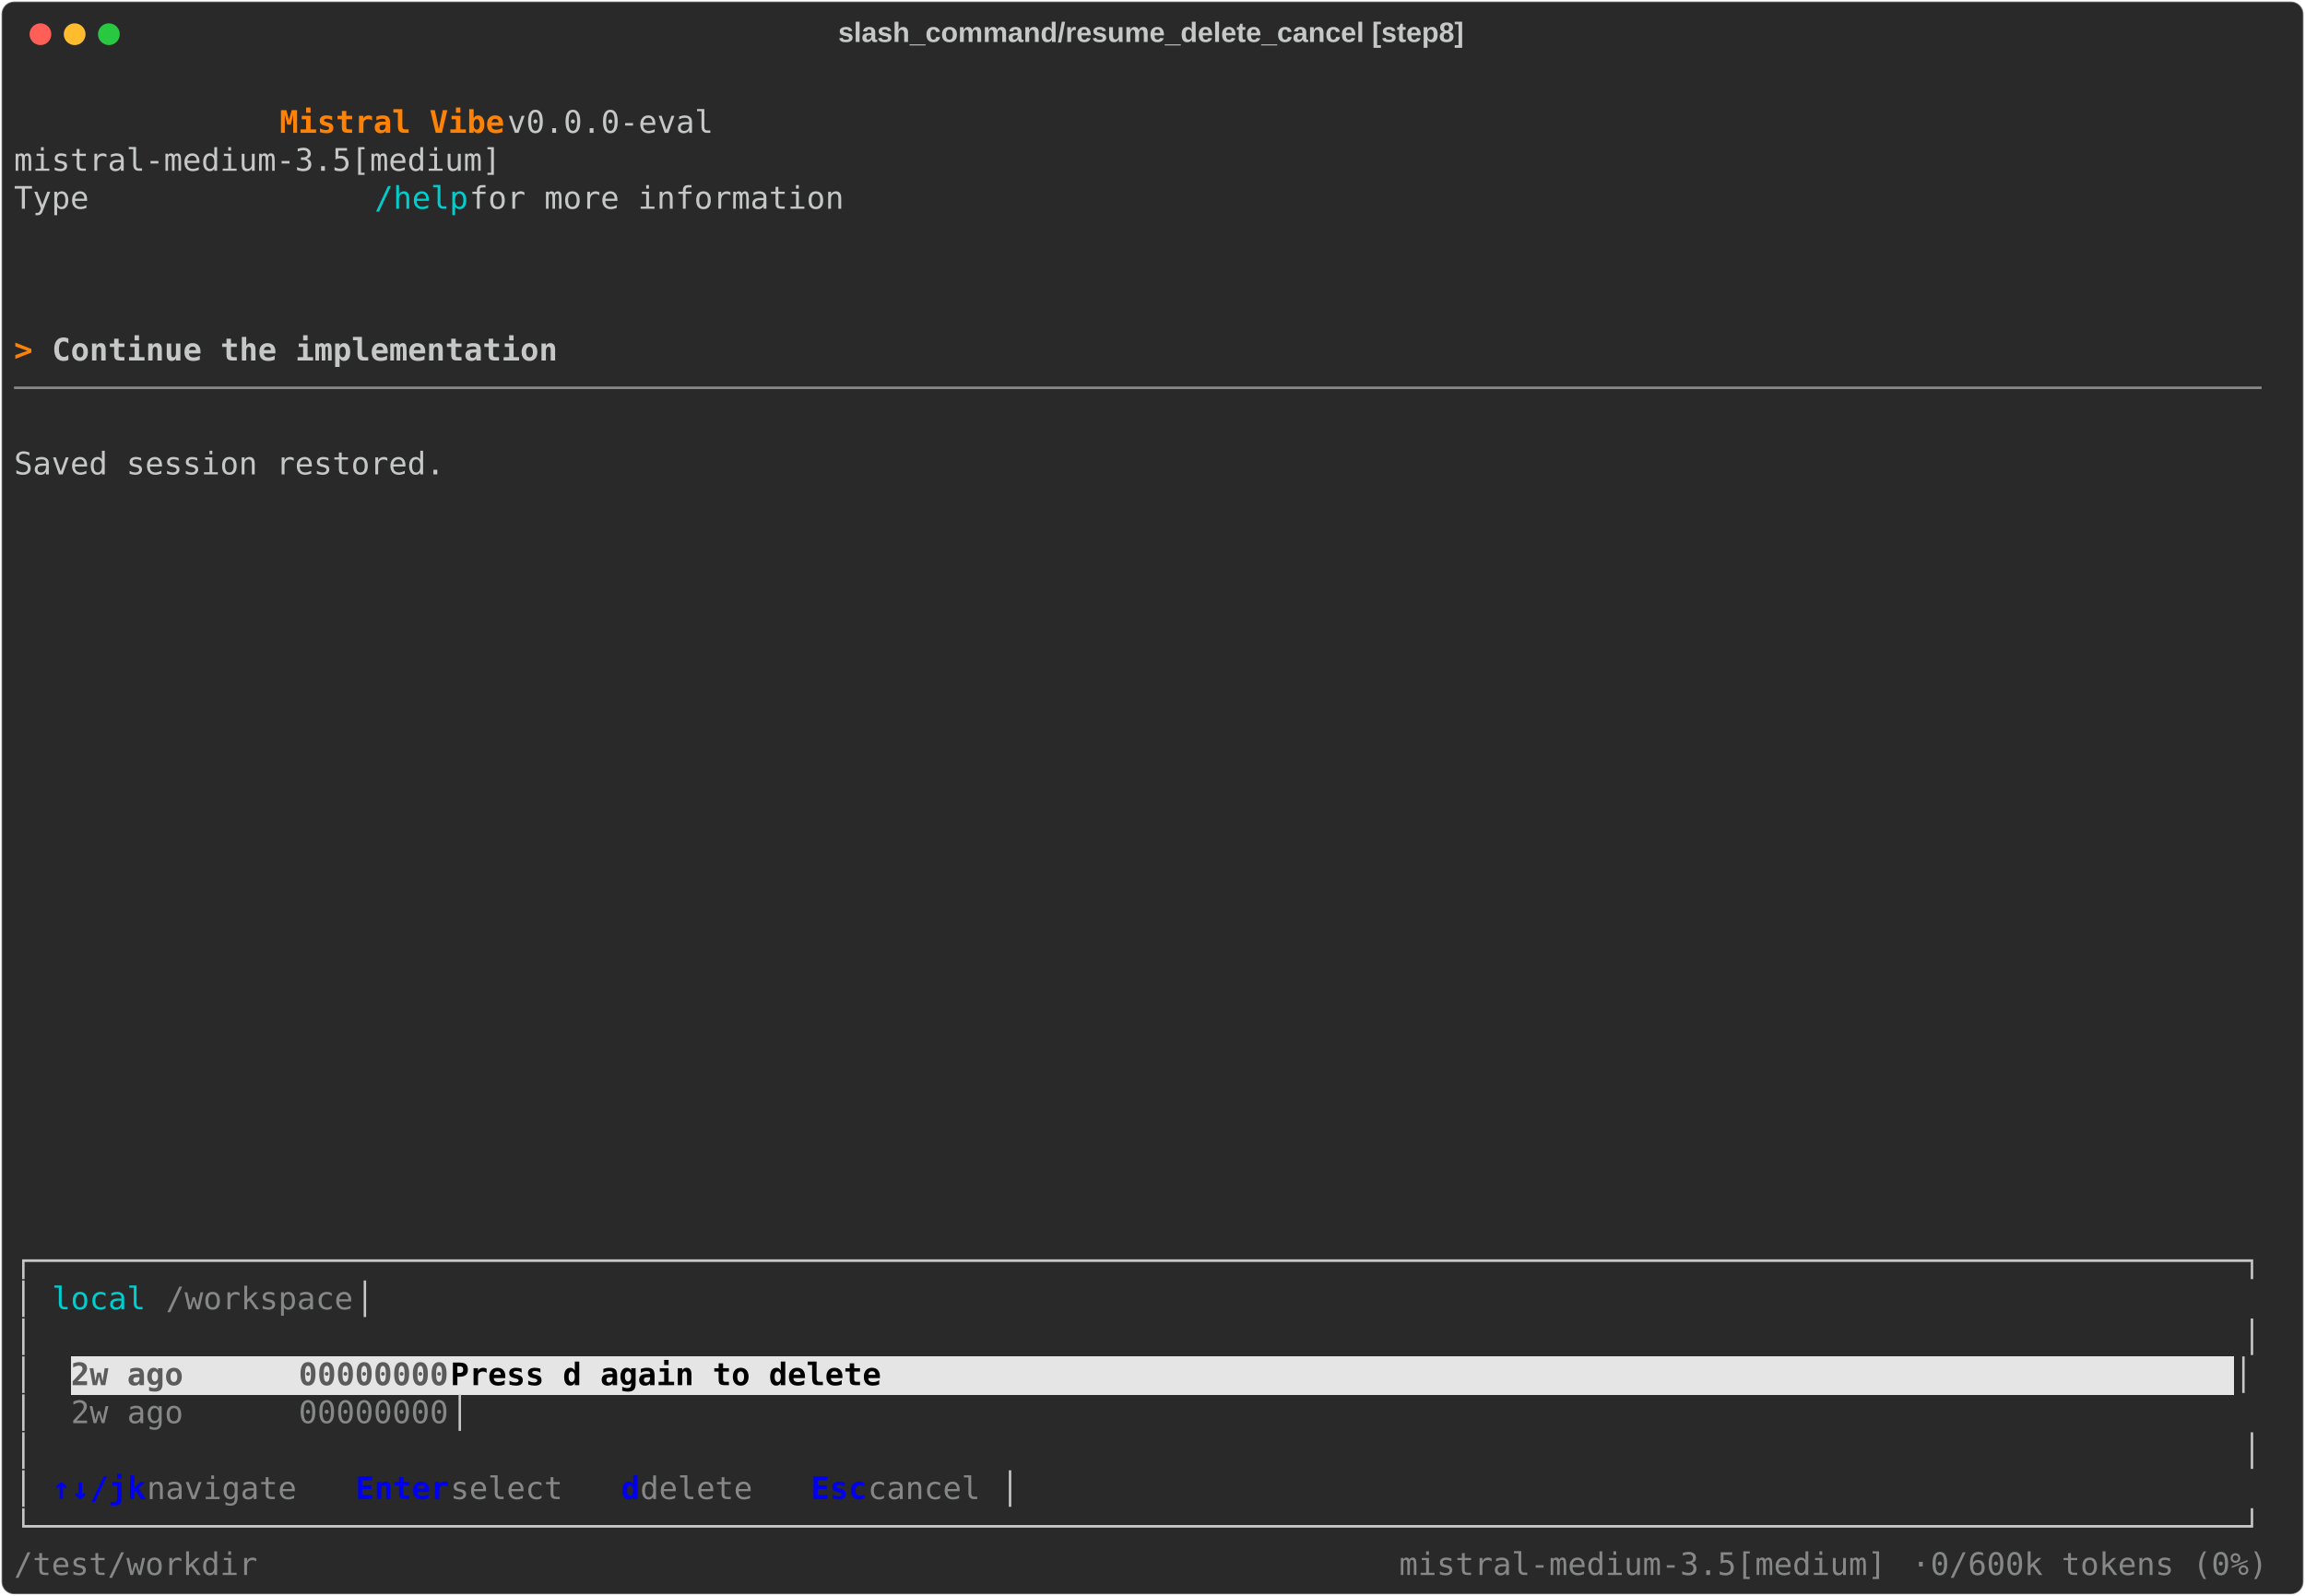
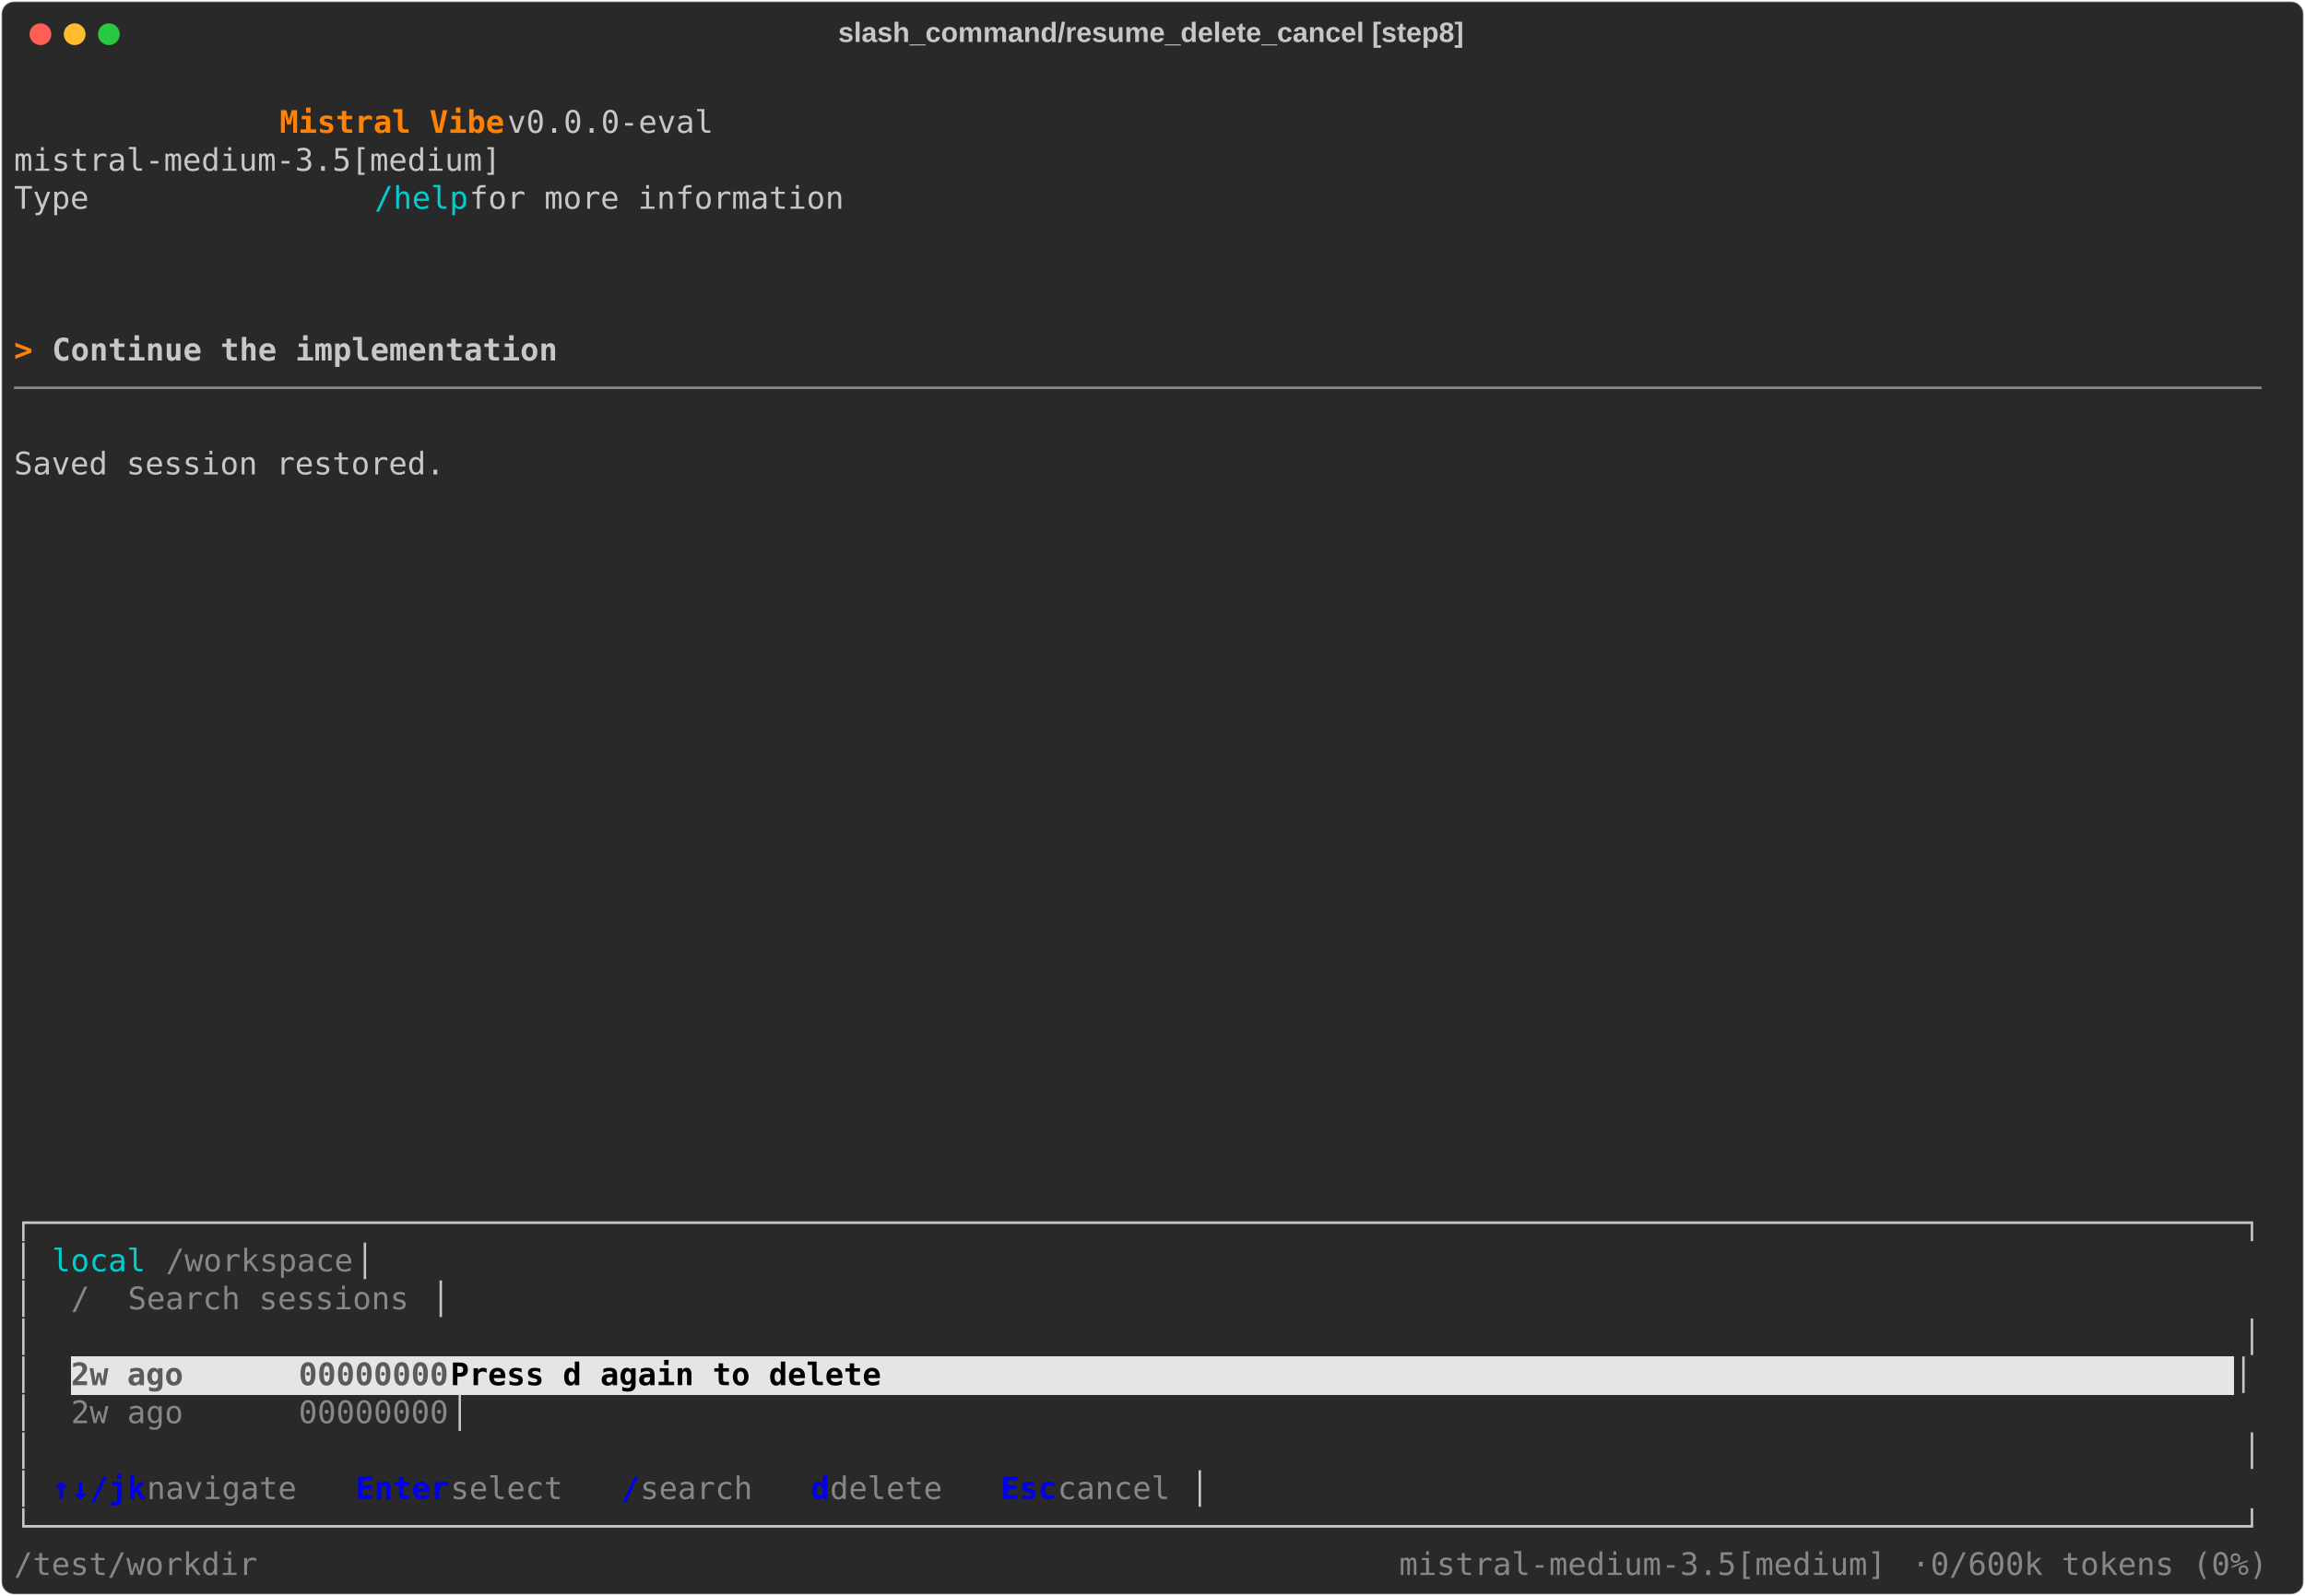
<svg xmlns="http://www.w3.org/2000/svg" class="rich-terminal" viewBox="0 0 1482 1026.0">
  <style>

    @font-face {
        font-family: "Fira Code";
        src: local("FiraCode-Regular"),
                url("https://cdnjs.cloudflare.com/ajax/libs/firacode/6.2.0/woff2/FiraCode-Regular.woff2") format("woff2"),
                url("https://cdnjs.cloudflare.com/ajax/libs/firacode/6.2.0/woff/FiraCode-Regular.woff") format("woff");
        font-style: normal;
        font-weight: 400;
    }
    @font-face {
        font-family: "Fira Code";
        src: local("FiraCode-Bold"),
                url("https://cdnjs.cloudflare.com/ajax/libs/firacode/6.2.0/woff2/FiraCode-Bold.woff2") format("woff2"),
                url("https://cdnjs.cloudflare.com/ajax/libs/firacode/6.2.0/woff/FiraCode-Bold.woff") format("woff");
        font-style: bold;
        font-weight: 700;
    }

    .vibe-matrix {
        font-family: Fira Code, monospace;
        font-size: 20px;
        line-height: 24.4px;
        font-variant-east-asian: full-width;
    }

    .vibe-title {
        font-size: 18px;
        font-weight: bold;
        font-family: arial;
    }

    .vibe-r1 { fill: #c5c8c6 }
.vibe-r2 { fill: #ff8205;font-weight: bold }
.vibe-r3 { fill: #00cdcd }
.vibe-r4 { fill: #c5c8c6;font-weight: bold }
.vibe-r5 { fill: #868887 }
.vibe-r6 { fill: #5b5b5b;font-weight: bold }
.vibe-r7 { fill: #000000;font-weight: bold }
.vibe-r8 { fill: #0000ee;font-weight: bold }
    </style>
  <defs>
    <clipPath id="vibe-clip-terminal">
      <rect x="0" y="0" width="1463.0" height="975.0" />
    </clipPath>
    <clipPath id="vibe-line-0">
      <rect x="0" y="1.5" width="1464" height="24.65" />
    </clipPath>
    <clipPath id="vibe-line-1">
      <rect x="0" y="25.9" width="1464" height="24.65" />
    </clipPath>
    <clipPath id="vibe-line-2">
      <rect x="0" y="50.3" width="1464" height="24.65" />
    </clipPath>
    <clipPath id="vibe-line-3">
      <rect x="0" y="74.7" width="1464" height="24.65" />
    </clipPath>
    <clipPath id="vibe-line-4">
      <rect x="0" y="99.1" width="1464" height="24.65" />
    </clipPath>
    <clipPath id="vibe-line-5">
      <rect x="0" y="123.5" width="1464" height="24.65" />
    </clipPath>
    <clipPath id="vibe-line-6">
      <rect x="0" y="147.9" width="1464" height="24.65" />
    </clipPath>
    <clipPath id="vibe-line-7">
      <rect x="0" y="172.3" width="1464" height="24.65" />
    </clipPath>
    <clipPath id="vibe-line-8">
      <rect x="0" y="196.7" width="1464" height="24.65" />
    </clipPath>
    <clipPath id="vibe-line-9">
      <rect x="0" y="221.1" width="1464" height="24.65" />
    </clipPath>
    <clipPath id="vibe-line-10">
      <rect x="0" y="245.5" width="1464" height="24.65" />
    </clipPath>
    <clipPath id="vibe-line-11">
      <rect x="0" y="269.9" width="1464" height="24.65" />
    </clipPath>
    <clipPath id="vibe-line-12">
      <rect x="0" y="294.3" width="1464" height="24.65" />
    </clipPath>
    <clipPath id="vibe-line-13">
      <rect x="0" y="318.7" width="1464" height="24.65" />
    </clipPath>
    <clipPath id="vibe-line-14">
      <rect x="0" y="343.1" width="1464" height="24.65" />
    </clipPath>
    <clipPath id="vibe-line-15">
      <rect x="0" y="367.5" width="1464" height="24.65" />
    </clipPath>
    <clipPath id="vibe-line-16">
      <rect x="0" y="391.9" width="1464" height="24.65" />
    </clipPath>
    <clipPath id="vibe-line-17">
      <rect x="0" y="416.3" width="1464" height="24.65" />
    </clipPath>
    <clipPath id="vibe-line-18">
      <rect x="0" y="440.7" width="1464" height="24.65" />
    </clipPath>
    <clipPath id="vibe-line-19">
      <rect x="0" y="465.1" width="1464" height="24.65" />
    </clipPath>
    <clipPath id="vibe-line-20">
      <rect x="0" y="489.5" width="1464" height="24.65" />
    </clipPath>
    <clipPath id="vibe-line-21">
      <rect x="0" y="513.9" width="1464" height="24.65" />
    </clipPath>
    <clipPath id="vibe-line-22">
      <rect x="0" y="538.3" width="1464" height="24.65" />
    </clipPath>
    <clipPath id="vibe-line-23">
      <rect x="0" y="562.7" width="1464" height="24.65" />
    </clipPath>
    <clipPath id="vibe-line-24">
      <rect x="0" y="587.1" width="1464" height="24.65" />
    </clipPath>
    <clipPath id="vibe-line-25">
      <rect x="0" y="611.5" width="1464" height="24.65" />
    </clipPath>
    <clipPath id="vibe-line-26">
      <rect x="0" y="635.9" width="1464" height="24.65" />
    </clipPath>
    <clipPath id="vibe-line-27">
      <rect x="0" y="660.3" width="1464" height="24.65" />
    </clipPath>
    <clipPath id="vibe-line-28">
      <rect x="0" y="684.7" width="1464" height="24.65" />
    </clipPath>
    <clipPath id="vibe-line-29">
      <rect x="0" y="709.1" width="1464" height="24.65" />
    </clipPath>
    <clipPath id="vibe-line-30">
      <rect x="0" y="733.5" width="1464" height="24.65" />
    </clipPath>
    <clipPath id="vibe-line-31">
      <rect x="0" y="757.9" width="1464" height="24.65" />
    </clipPath>
    <clipPath id="vibe-line-32">
      <rect x="0" y="782.3" width="1464" height="24.65" />
    </clipPath>
    <clipPath id="vibe-line-33">
      <rect x="0" y="806.7" width="1464" height="24.65" />
    </clipPath>
    <clipPath id="vibe-line-34">
      <rect x="0" y="831.1" width="1464" height="24.65" />
    </clipPath>
    <clipPath id="vibe-line-35">
      <rect x="0" y="855.5" width="1464" height="24.65" />
    </clipPath>
    <clipPath id="vibe-line-36">
      <rect x="0" y="879.9" width="1464" height="24.65" />
    </clipPath>
    <clipPath id="vibe-line-37">
      <rect x="0" y="904.3" width="1464" height="24.65" />
    </clipPath>
    <clipPath id="vibe-line-38">
      <rect x="0" y="928.7" width="1464" height="24.65" />
    </clipPath>
  </defs>
  <rect fill="#292929" stroke="rgba(255,255,255,0.35)" stroke-width="1" x="1" y="1" width="1480" height="1024" rx="8" />
  <text class="vibe-title" fill="#c5c8c6" text-anchor="middle" x="740" y="27">slash_command/resume_delete_cancel [step8]</text>
  <g transform="translate(26,22)">
    <circle cx="0" cy="0" r="7" fill="#ff5f57" />
    <circle cx="22" cy="0" r="7" fill="#febc2e" />
    <circle cx="44" cy="0" r="7" fill="#28c840" />
  </g>
  <g transform="translate(9, 41)" clip-path="url(#vibe-clip-terminal)">
    <rect fill="#e5e5e5" x="36.6" y="831.1" width="122" height="24.65" shape-rendering="crispEdges" />
    <rect fill="#e5e5e5" x="158.6" y="831.1" width="24.4" height="24.65" shape-rendering="crispEdges" />
    <rect fill="#e5e5e5" x="183" y="831.1" width="97.6" height="24.65" shape-rendering="crispEdges" />
    <rect fill="#e5e5e5" x="280.6" y="831.1" width="1146.8" height="24.65" shape-rendering="crispEdges" />
    <g class="vibe-matrix">
      <text class="vibe-r1" x="1464" y="20" textLength="12.2" clip-path="url(#vibe-line-0)">
</text>
      <text class="vibe-r2" x="170.8 183 195.2 207.4 219.6 231.8 244 256.2 268.4 280.6 292.8 305" y="44.4" clip-path="url(#vibe-line-1)" style="font-variant-ligatures:none;font-kerning:none">Mistral Vibe</text>
      <text class="vibe-r1" x="317.2 329.4 341.6 353.8 366 378.2 390.4 402.6 414.8 427 439.2 451.4 463.6 475.8 488 500.2 512.4 524.6 536.8 549 561.2 573.4 585.6 597.8 610 622.2 634.4 646.6 658.8 671 683.2 695.4 707.6 719.8 732 744.2 756.4 768.6 780.8 793 805.2 817.4 829.6 841.8 854 866.2 878.4 890.6 902.8 915 927.2 939.4 951.6 963.8 976 988.2 1000.4 1012.6 1024.8 1037 1049.2 1061.4 1073.6 1085.8 1098 1110.2 1122.4 1134.6 1146.8 1159 1171.2 1183.4 1195.6 1207.8 1220 1232.2 1244.4 1256.6 1268.8 1281 1293.2 1305.4 1317.6 1329.8 1342 1354.2 1366.4 1378.6 1390.8 1403 1415.2 1427.4 1439.6 1451.8" y="44.4" clip-path="url(#vibe-line-1)" style="font-variant-ligatures:none;font-kerning:none"> v0.0.0-eval                                                                                  </text>
      <text class="vibe-r1" x="1464" y="44.4" textLength="12.2" clip-path="url(#vibe-line-1)">
</text>
      <text class="vibe-r1" x="0 12.2 24.4 36.6 48.8 61 73.2 85.4 97.6 109.8 122 134.2 146.4 158.6 170.8 183 195.2 207.4 219.6 231.8 244 256.2 268.4 280.6 292.8 305 317.2 329.4 341.6 353.8 366 378.2 390.4 402.6 414.8 427 439.2 451.4 463.6 475.8 488 500.2 512.4 524.6 536.8 549 561.2 573.4 585.6 597.8 610 622.2 634.4 646.6 658.8 671 683.2 695.4 707.6 719.8 732 744.2 756.4 768.6 780.8 793 805.2 817.4 829.6 841.8 854 866.2 878.4 890.6 902.8 915 927.2 939.4 951.6 963.8 976 988.2 1000.4 1012.6 1024.8 1037 1049.2 1061.4 1073.6 1085.8 1098 1110.2 1122.4 1134.6 1146.8 1159 1171.2 1183.4 1195.6 1207.8 1220 1232.2 1244.4 1256.6 1268.8 1281 1293.2 1305.4 1317.6 1329.8 1342 1354.2 1366.4 1378.6 1390.8 1403 1415.2 1427.4 1439.6 1451.8" y="68.8" clip-path="url(#vibe-line-2)" style="font-variant-ligatures:none;font-kerning:none">              mistral-medium-3.5[medium]                                                                                </text>
      <text class="vibe-r1" x="1464" y="68.8" textLength="12.2" clip-path="url(#vibe-line-2)">
</text>
      <text class="vibe-r1" x="0 12.2 24.4 36.6 48.8 61 73.2 85.4 97.6 109.8 122 134.2 146.4 158.6 170.8 183 195.2 207.4 219.6" y="93.2" clip-path="url(#vibe-line-3)" style="font-variant-ligatures:none;font-kerning:none">              Type </text>
      <text class="vibe-r3" x="231.8 244 256.2 268.4 280.6" y="93.2" clip-path="url(#vibe-line-3)" style="font-variant-ligatures:none;font-kerning:none">/help</text>
      <text class="vibe-r1" x="292.8 305 317.2 329.4 341.6 353.8 366 378.2 390.4 402.6 414.8 427 439.2 451.4 463.6 475.8 488 500.2 512.4 524.6 536.8 549 561.2 573.4 585.6 597.8 610 622.2 634.4 646.6 658.8 671 683.2 695.4 707.6 719.8 732 744.2 756.4 768.6 780.8 793 805.2 817.4 829.6 841.8 854 866.2 878.4 890.6 902.8 915 927.2 939.4 951.6 963.8 976 988.2 1000.4 1012.6 1024.8 1037 1049.2 1061.4 1073.6 1085.8 1098 1110.2 1122.4 1134.6 1146.8 1159 1171.2 1183.4 1195.6 1207.8 1220 1232.2 1244.4 1256.6 1268.8 1281 1293.2 1305.4 1317.6 1329.8 1342 1354.2 1366.4 1378.6 1390.8 1403 1415.2 1427.4 1439.6 1451.8" y="93.2" clip-path="url(#vibe-line-3)" style="font-variant-ligatures:none;font-kerning:none"> for more information                                                                           </text>
      <text class="vibe-r1" x="1464" y="93.2" textLength="12.2" clip-path="url(#vibe-line-3)">
</text>
      <text class="vibe-r1" x="1464" y="117.6" textLength="12.2" clip-path="url(#vibe-line-4)">
</text>
      <text class="vibe-r1" x="1464" y="142" textLength="12.2" clip-path="url(#vibe-line-5)">
</text>
      <text class="vibe-r1" x="1464" y="166.4" textLength="12.2" clip-path="url(#vibe-line-6)">
</text>
      <text class="vibe-r2" x="0 12.2" y="190.8" clip-path="url(#vibe-line-7)" style="font-variant-ligatures:none;font-kerning:none">&gt; </text>
      <text class="vibe-r4" x="24.4 36.6 48.8 61 73.2 85.4 97.6 109.8 122 134.2 146.4 158.6 170.8 183 195.2 207.4 219.6 231.8 244 256.2 268.4 280.6 292.8 305 317.2 329.4 341.6" y="190.8" clip-path="url(#vibe-line-7)" style="font-variant-ligatures:none;font-kerning:none">Continue the implementation</text>
      <text class="vibe-r1" x="1464" y="190.8" textLength="12.2" clip-path="url(#vibe-line-7)">
</text>
      <text class="vibe-r5" x="0 12.2 24.4 36.6 48.8 61 73.2 85.4 97.6 109.8 122 134.2 146.4 158.6 170.8 183 195.2 207.4 219.6 231.8 244 256.2 268.4 280.6 292.8 305 317.2 329.4 341.6 353.8 366 378.2 390.4 402.6 414.8 427 439.2 451.4 463.6 475.8 488 500.2 512.4 524.6 536.8 549 561.2 573.4 585.6 597.8 610 622.2 634.4 646.6 658.8 671 683.2 695.4 707.6 719.8 732 744.2 756.4 768.6 780.8 793 805.2 817.4 829.6 841.8 854 866.2 878.4 890.6 902.8 915 927.2 939.4 951.6 963.8 976 988.2 1000.4 1012.6 1024.8 1037 1049.2 1061.4 1073.6 1085.8 1098 1110.2 1122.4 1134.6 1146.8 1159 1171.2 1183.4 1195.6 1207.8 1220 1232.2 1244.4 1256.6 1268.8 1281 1293.2 1305.4 1317.6 1329.8 1342 1354.2 1366.4 1378.6 1390.8 1403 1415.2 1427.4 1439.6 1451.8" y="215.2" clip-path="url(#vibe-line-8)" style="font-variant-ligatures:none;font-kerning:none">────────────────────────────────────────────────────────────────────────────────────────────────────────────────────────</text>
      <text class="vibe-r1" x="1464" y="215.2" textLength="12.2" clip-path="url(#vibe-line-8)">
</text>
      <text class="vibe-r1" x="1464" y="239.6" textLength="12.2" clip-path="url(#vibe-line-9)">
</text>
      <text class="vibe-r1" x="0 12.2 24.4 36.6 48.8 61 73.2 85.4 97.6 109.8 122 134.2 146.4 158.6 170.8 183 195.2 207.4 219.6 231.8 244 256.2 268.4 280.6 292.8 305 317.2 329.4 341.6 353.8 366 378.2 390.4 402.6 414.8 427 439.2 451.4 463.6 475.8 488 500.2 512.4 524.6 536.8 549 561.2 573.4 585.6 597.8 610 622.2 634.4 646.6 658.8 671 683.2 695.4 707.6 719.8 732 744.2 756.4 768.6 780.8 793 805.2 817.4 829.6 841.8 854 866.2 878.4 890.6 902.8 915 927.2 939.4 951.6 963.8 976 988.2 1000.4 1012.6 1024.8 1037 1049.2 1061.4 1073.6 1085.8 1098 1110.2 1122.4 1134.6 1146.8 1159 1171.2 1183.4 1195.6 1207.8 1220 1232.2 1244.4 1256.6 1268.8 1281 1293.2 1305.4 1317.6 1329.8 1342 1354.2 1366.4 1378.6 1390.8 1403 1415.2 1427.4 1439.6 1451.8" y="264" clip-path="url(#vibe-line-10)" style="font-variant-ligatures:none;font-kerning:none">  Saved session restored.                                                                                               </text>
      <text class="vibe-r1" x="1464" y="264" textLength="12.2" clip-path="url(#vibe-line-10)">
</text>
      <text class="vibe-r1" x="1464" y="288.4" textLength="12.2" clip-path="url(#vibe-line-11)">
</text>
      <text class="vibe-r1" x="1464" y="312.8" textLength="12.2" clip-path="url(#vibe-line-12)">
</text>
      <text class="vibe-r1" x="1464" y="337.2" textLength="12.2" clip-path="url(#vibe-line-13)">
</text>
      <text class="vibe-r1" x="1464" y="361.6" textLength="12.2" clip-path="url(#vibe-line-14)">
</text>
      <text class="vibe-r1" x="1464" y="386" textLength="12.2" clip-path="url(#vibe-line-15)">
</text>
      <text class="vibe-r1" x="1464" y="410.4" textLength="12.2" clip-path="url(#vibe-line-16)">
</text>
      <text class="vibe-r1" x="1464" y="434.8" textLength="12.2" clip-path="url(#vibe-line-17)">
</text>
      <text class="vibe-r1" x="1464" y="459.2" textLength="12.2" clip-path="url(#vibe-line-18)">
</text>
      <text class="vibe-r1" x="1464" y="483.6" textLength="12.2" clip-path="url(#vibe-line-19)">
</text>
      <text class="vibe-r1" x="1464" y="508" textLength="12.2" clip-path="url(#vibe-line-20)">
</text>
      <text class="vibe-r1" x="1464" y="532.4" textLength="12.2" clip-path="url(#vibe-line-21)">
</text>
      <text class="vibe-r1" x="1464" y="556.8" textLength="12.2" clip-path="url(#vibe-line-22)">
</text>
      <text class="vibe-r1" x="1464" y="581.2" textLength="12.2" clip-path="url(#vibe-line-23)">
</text>
      <text class="vibe-r1" x="1464" y="605.6" textLength="12.2" clip-path="url(#vibe-line-24)">
</text>
      <text class="vibe-r1" x="1464" y="630" textLength="12.2" clip-path="url(#vibe-line-25)">
</text>
      <text class="vibe-r1" x="1464" y="654.4" textLength="12.2" clip-path="url(#vibe-line-26)">
</text>
      <text class="vibe-r1" x="1464" y="678.8" textLength="12.2" clip-path="url(#vibe-line-27)">
</text>
      <text class="vibe-r1" x="1464" y="703.2" textLength="12.2" clip-path="url(#vibe-line-28)">
</text>
      <text class="vibe-r1" x="1464" y="727.6" textLength="12.2" clip-path="url(#vibe-line-29)">
</text>
+       <text class="vibe-r1" x="0 12.2 24.4 36.6 48.8 61 73.2 85.4 97.6 109.8 122 134.2 146.4 158.6 170.8 183 195.2 207.4 219.6 231.8 244 256.2 268.4 280.6 292.8 305 317.2 329.4 341.6 353.8 366 378.2 390.4 402.6 414.8 427 439.2 451.4 463.6 475.8 488 500.2 512.4 524.6 536.8 549 561.2 573.4 585.6 597.8 610 622.2 634.4 646.6 658.8 671 683.2 695.4 707.6 719.8 732 744.2 756.4 768.6 780.8 793 805.2 817.4 829.6 841.8 854 866.2 878.4 890.6 902.8 915 927.2 939.4 951.6 963.8 976 988.2 1000.4 1012.6 1024.8 1037 1049.2 1061.4 1073.6 1085.8 1098 1110.2 1122.4 1134.6 1146.8 1159 1171.2 1183.4 1195.6 1207.8 1220 1232.2 1244.4 1256.6 1268.8 1281 1293.2 1305.4 1317.6 1329.8 1342 1354.2 1366.4 1378.6 1390.8 1403 1415.2 1427.4 1439.6 1451.8" y="752" clip-path="url(#vibe-line-30)" style="font-variant-ligatures:none;font-kerning:none">┌──────────────────────────────────────────────────────────────────────────────────────────────────────────────────────┐</text>
      <text class="vibe-r1" x="1464" y="752" textLength="12.2" clip-path="url(#vibe-line-30)">
</text>
-       <text class="vibe-r1" x="0 12.2 24.4 36.6 48.8 61 73.2 85.4 97.6 109.8 122 134.2 146.4 158.6 170.8 183 195.2 207.4 219.6 231.8 244 256.2 268.4 280.6 292.8 305 317.2 329.4 341.6 353.8 366 378.2 390.4 402.6 414.8 427 439.2 451.4 463.6 475.8 488 500.2 512.4 524.6 536.8 549 561.2 573.4 585.6 597.8 610 622.2 634.4 646.6 658.8 671 683.2 695.4 707.6 719.8 732 744.2 756.4 768.6 780.8 793 805.2 817.4 829.6 841.8 854 866.2 878.4 890.6 902.8 915 927.2 939.4 951.6 963.8 976 988.2 1000.4 1012.6 1024.8 1037 1049.2 1061.4 1073.6 1085.8 1098 1110.2 1122.4 1134.6 1146.8 1159 1171.2 1183.4 1195.6 1207.8 1220 1232.2 1244.4 1256.6 1268.8 1281 1293.2 1305.4 1317.6 1329.8 1342 1354.2 1366.4 1378.6 1390.8 1403 1415.2 1427.4 1439.6 1451.8" y="776.4" clip-path="url(#vibe-line-31)" style="font-variant-ligatures:none;font-kerning:none">┌──────────────────────────────────────────────────────────────────────────────────────────────────────────────────────┐</text>
+       <text class="vibe-r1" x="0 12.2" y="776.4" clip-path="url(#vibe-line-31)" style="font-variant-ligatures:none;font-kerning:none">│ </text>
+       <text class="vibe-r3" x="24.4 36.6 48.8 61 73.2" y="776.4" clip-path="url(#vibe-line-31)" style="font-variant-ligatures:none;font-kerning:none">local</text>
+       <text class="vibe-r5" x="97.6 109.8 122 134.2 146.4 158.6 170.8 183 195.2 207.4" y="776.4" clip-path="url(#vibe-line-31)" style="font-variant-ligatures:none;font-kerning:none">/workspace</text>
+       <text class="vibe-r1" x="219.6 231.8 244 256.2 268.4 280.6 292.8 305 317.2 329.4 341.6 353.8 366 378.2 390.4 402.6 414.8 427 439.2 451.4 463.6 475.8 488 500.2 512.4 524.6 536.8 549 561.2 573.4 585.6 597.8 610 622.2 634.4 646.6 658.8 671 683.2 695.4 707.6 719.8 732 744.2 756.4 768.6 780.8 793 805.2 817.4 829.6 841.8 854 866.2 878.4 890.6 902.8 915 927.2 939.4 951.6 963.8 976 988.2 1000.4 1012.6 1024.8 1037 1049.2 1061.4 1073.6 1085.8 1098 1110.2 1122.4 1134.6 1146.8 1159 1171.2 1183.4 1195.6 1207.8 1220 1232.2 1244.4 1256.6 1268.8 1281 1293.2 1305.4 1317.6 1329.8 1342 1354.2 1366.4 1378.6 1390.8 1403 1415.2 1427.4 1439.6 1451.8" y="776.4" clip-path="url(#vibe-line-31)" style="font-variant-ligatures:none;font-kerning:none">                                                                                                     │</text>
      <text class="vibe-r1" x="1464" y="776.4" textLength="12.2" clip-path="url(#vibe-line-31)">
</text>
-       <text class="vibe-r1" x="0 12.2" y="800.8" clip-path="url(#vibe-line-32)" style="font-variant-ligatures:none;font-kerning:none">│ </text>
-       <text class="vibe-r3" x="24.4 36.6 48.8 61 73.2" y="800.8" clip-path="url(#vibe-line-32)" style="font-variant-ligatures:none;font-kerning:none">local</text>
-       <text class="vibe-r5" x="97.6 109.8 122 134.2 146.4 158.6 170.8 183 195.2 207.4" y="800.8" clip-path="url(#vibe-line-32)" style="font-variant-ligatures:none;font-kerning:none">/workspace</text>
-       <text class="vibe-r1" x="219.6 231.8 244 256.2 268.4 280.6 292.8 305 317.2 329.4 341.6 353.8 366 378.2 390.4 402.6 414.8 427 439.2 451.4 463.6 475.8 488 500.2 512.4 524.6 536.8 549 561.2 573.4 585.6 597.8 610 622.2 634.4 646.6 658.8 671 683.2 695.4 707.6 719.8 732 744.2 756.4 768.6 780.8 793 805.2 817.4 829.6 841.8 854 866.2 878.4 890.6 902.8 915 927.2 939.4 951.6 963.8 976 988.2 1000.4 1012.6 1024.8 1037 1049.2 1061.4 1073.6 1085.8 1098 1110.2 1122.4 1134.6 1146.8 1159 1171.2 1183.4 1195.6 1207.8 1220 1232.2 1244.4 1256.6 1268.8 1281 1293.2 1305.4 1317.6 1329.8 1342 1354.2 1366.4 1378.6 1390.8 1403 1415.2 1427.4 1439.6 1451.8" y="800.8" clip-path="url(#vibe-line-32)" style="font-variant-ligatures:none;font-kerning:none">                                                                                                     │</text>
+       <text class="vibe-r1" x="0 12.2 24.4" y="800.8" clip-path="url(#vibe-line-32)" style="font-variant-ligatures:none;font-kerning:none">│  </text>
+       <text class="vibe-r5" x="36.6" y="800.8" textLength="12.2" clip-path="url(#vibe-line-32)">/</text>
+       <text class="vibe-r5" x="73.2 85.4 97.6 109.8 122 134.2 146.4 158.6 170.8 183 195.2 207.4 219.6 231.8 244 256.2" y="800.8" clip-path="url(#vibe-line-32)" style="font-variant-ligatures:none;font-kerning:none">Search sessions </text>
+       <text class="vibe-r1" x="268.4 280.6 292.8 305 317.2 329.4 341.6 353.8 366 378.2 390.4 402.6 414.8 427 439.2 451.4 463.6 475.8 488 500.2 512.4 524.6 536.8 549 561.2 573.4 585.6 597.8 610 622.2 634.4 646.6 658.8 671 683.2 695.4 707.6 719.8 732 744.2 756.4 768.6 780.8 793 805.2 817.4 829.6 841.8 854 866.2 878.4 890.6 902.8 915 927.2 939.4 951.6 963.8 976 988.2 1000.4 1012.6 1024.8 1037 1049.2 1061.4 1073.6 1085.8 1098 1110.2 1122.4 1134.6 1146.8 1159 1171.2 1183.4 1195.6 1207.8 1220 1232.2 1244.4 1256.6 1268.8 1281 1293.2 1305.4 1317.6 1329.8 1342 1354.2 1366.4 1378.6 1390.8 1403 1415.2 1427.4 1439.6 1451.8" y="800.8" clip-path="url(#vibe-line-32)" style="font-variant-ligatures:none;font-kerning:none">                                                                                                 │</text>
      <text class="vibe-r1" x="1464" y="800.8" textLength="12.2" clip-path="url(#vibe-line-32)">
</text>
      <text class="vibe-r1" x="0 12.2 24.4 36.6 48.8 61 73.2 85.4 97.6 109.8 122 134.2 146.4 158.6 170.8 183 195.2 207.4 219.6 231.8 244 256.2 268.4 280.6 292.8 305 317.2 329.4 341.6 353.8 366 378.2 390.4 402.6 414.8 427 439.2 451.4 463.6 475.8 488 500.2 512.4 524.6 536.8 549 561.2 573.4 585.6 597.8 610 622.2 634.4 646.6 658.8 671 683.2 695.4 707.6 719.8 732 744.2 756.4 768.6 780.8 793 805.2 817.4 829.6 841.8 854 866.2 878.4 890.6 902.8 915 927.2 939.4 951.6 963.8 976 988.2 1000.4 1012.6 1024.8 1037 1049.2 1061.4 1073.6 1085.8 1098 1110.2 1122.4 1134.6 1146.8 1159 1171.2 1183.4 1195.6 1207.8 1220 1232.2 1244.4 1256.6 1268.8 1281 1293.2 1305.4 1317.6 1329.8 1342 1354.2 1366.4 1378.6 1390.8 1403 1415.2 1427.4 1439.6 1451.8" y="825.2" clip-path="url(#vibe-line-33)" style="font-variant-ligatures:none;font-kerning:none">│                                                                                                                      │</text>
      <text class="vibe-r1" x="1464" y="825.2" textLength="12.2" clip-path="url(#vibe-line-33)">
</text>
      <text class="vibe-r1" x="0 12.2 24.4" y="849.6" clip-path="url(#vibe-line-34)" style="font-variant-ligatures:none;font-kerning:none">│  </text>
      <text class="vibe-r6" x="36.6 48.8 61 73.2 85.4 97.6 109.8 122 134.2 146.4" y="849.6" clip-path="url(#vibe-line-34)" style="font-variant-ligatures:none;font-kerning:none">2w ago    </text>
      <text class="vibe-r6" x="183 195.2 207.4 219.6 231.8 244 256.2 268.4" y="849.6" clip-path="url(#vibe-line-34)" style="font-variant-ligatures:none;font-kerning:none">00000000</text>
      <text class="vibe-r7" x="280.6 292.8 305 317.2 329.4 341.6 353.8 366 378.2 390.4 402.6 414.8 427 439.2 451.4 463.6 475.8 488 500.2 512.4 524.6 536.8 549 561.2 573.4 585.6 597.8 610 622.2 634.4 646.6 658.8 671 683.2 695.4 707.6 719.8 732 744.2 756.4 768.6 780.8 793 805.2 817.4 829.6 841.8 854 866.2 878.4 890.6 902.8 915 927.2 939.4 951.6 963.8 976 988.2 1000.4 1012.6 1024.8 1037 1049.2 1061.4 1073.6 1085.8 1098 1110.2 1122.4 1134.6 1146.8 1159 1171.2 1183.4 1195.6 1207.8 1220 1232.2 1244.4 1256.6 1268.8 1281 1293.2 1305.4 1317.6 1329.8 1342 1354.2 1366.4 1378.6 1390.8 1403 1415.2" y="849.6" clip-path="url(#vibe-line-34)" style="font-variant-ligatures:none;font-kerning:none">  Press d again to delete                                                                     </text>
      <text class="vibe-r1" x="1427.4 1439.6 1451.8" y="849.6" clip-path="url(#vibe-line-34)" style="font-variant-ligatures:none;font-kerning:none">  │</text>
      <text class="vibe-r1" x="1464" y="849.6" textLength="12.2" clip-path="url(#vibe-line-34)">
</text>
      <text class="vibe-r1" x="0 12.2 24.4" y="874" clip-path="url(#vibe-line-35)" style="font-variant-ligatures:none;font-kerning:none">│  </text>
      <text class="vibe-r5" x="36.6 48.8 61 73.2 85.4 97.6 109.8 122 134.2 146.4" y="874" clip-path="url(#vibe-line-35)" style="font-variant-ligatures:none;font-kerning:none">2w ago    </text>
      <text class="vibe-r5" x="183 195.2 207.4 219.6 231.8 244 256.2 268.4" y="874" clip-path="url(#vibe-line-35)" style="font-variant-ligatures:none;font-kerning:none">00000000</text>
      <text class="vibe-r1" x="280.6 292.8 305 317.2 329.4 341.6 353.8 366 378.2 390.4 402.6 414.8 427 439.2 451.4 463.6 475.8 488 500.2 512.4 524.6 536.8 549 561.2 573.4 585.6 597.8 610 622.2 634.4 646.6 658.8 671 683.2 695.4 707.6 719.8 732 744.2 756.4 768.6 780.8 793 805.2 817.4 829.6 841.8 854 866.2 878.4 890.6 902.8 915 927.2 939.4 951.6 963.8 976 988.2 1000.4 1012.6 1024.8 1037 1049.2 1061.4 1073.6 1085.8 1098 1110.2 1122.4 1134.6 1146.8 1159 1171.2 1183.4 1195.6 1207.8 1220 1232.2 1244.4 1256.6 1268.8 1281 1293.2 1305.4 1317.6 1329.8 1342 1354.2 1366.4 1378.6 1390.8 1403 1415.2 1427.4 1439.6 1451.8" y="874" clip-path="url(#vibe-line-35)" style="font-variant-ligatures:none;font-kerning:none">                                                                                                │</text>
      <text class="vibe-r1" x="1464" y="874" textLength="12.2" clip-path="url(#vibe-line-35)">
</text>
      <text class="vibe-r1" x="0 12.2 24.4 36.6 48.8 61 73.2 85.4 97.6 109.8 122 134.2 146.4 158.6 170.8 183 195.2 207.4 219.6 231.8 244 256.2 268.4 280.6 292.8 305 317.2 329.4 341.6 353.8 366 378.2 390.4 402.6 414.8 427 439.2 451.4 463.6 475.8 488 500.2 512.4 524.6 536.8 549 561.2 573.4 585.6 597.8 610 622.2 634.4 646.6 658.8 671 683.2 695.4 707.6 719.8 732 744.2 756.4 768.6 780.8 793 805.2 817.4 829.6 841.8 854 866.2 878.4 890.6 902.8 915 927.2 939.4 951.6 963.8 976 988.2 1000.4 1012.6 1024.8 1037 1049.2 1061.4 1073.6 1085.8 1098 1110.2 1122.4 1134.6 1146.8 1159 1171.2 1183.4 1195.6 1207.8 1220 1232.2 1244.4 1256.6 1268.8 1281 1293.2 1305.4 1317.6 1329.8 1342 1354.2 1366.4 1378.6 1390.8 1403 1415.2 1427.4 1439.6 1451.8" y="898.4" clip-path="url(#vibe-line-36)" style="font-variant-ligatures:none;font-kerning:none">│                                                                                                                      │</text>
      <text class="vibe-r1" x="1464" y="898.4" textLength="12.2" clip-path="url(#vibe-line-36)">
</text>
      <text class="vibe-r1" x="0 12.2" y="922.8" clip-path="url(#vibe-line-37)" style="font-variant-ligatures:none;font-kerning:none">│ </text>
      <text class="vibe-r8" x="24.4" y="922.8" textLength="12.2" clip-path="url(#vibe-line-37)">↑</text>
      <text class="vibe-r8" x="36.6" y="922.8" textLength="12.2" clip-path="url(#vibe-line-37)">↓</text>
      <text class="vibe-r8" x="48.8 61 73.2" y="922.8" clip-path="url(#vibe-line-37)" style="font-variant-ligatures:none;font-kerning:none">/jk</text>
      <text class="vibe-r5" x="85.4 97.6 109.8 122 134.2 146.4 158.6 170.8 183 195.2 207.4" y="922.8" clip-path="url(#vibe-line-37)" style="font-variant-ligatures:none;font-kerning:none"> navigate  </text>
      <text class="vibe-r8" x="219.6 231.8 244 256.2 268.4" y="922.8" clip-path="url(#vibe-line-37)" style="font-variant-ligatures:none;font-kerning:none">Enter</text>
      <text class="vibe-r5" x="280.6 292.8 305 317.2 329.4 341.6 353.8 366 378.2" y="922.8" clip-path="url(#vibe-line-37)" style="font-variant-ligatures:none;font-kerning:none"> select  </text>
-       <text class="vibe-r8" x="390.4" y="922.8" textLength="12.2" clip-path="url(#vibe-line-37)">d</text>
-       <text class="vibe-r5" x="402.6 414.8 427 439.2 451.4 463.6 475.8 488 500.2" y="922.8" clip-path="url(#vibe-line-37)" style="font-variant-ligatures:none;font-kerning:none"> delete  </text>
-       <text class="vibe-r8" x="512.4 524.6 536.8" y="922.8" clip-path="url(#vibe-line-37)" style="font-variant-ligatures:none;font-kerning:none">Esc</text>
-       <text class="vibe-r5" x="549 561.2 573.4 585.6 597.8 610 622.2" y="922.8" clip-path="url(#vibe-line-37)" style="font-variant-ligatures:none;font-kerning:none"> cancel</text>
-       <text class="vibe-r1" x="634.4 646.6 658.8 671 683.2 695.4 707.6 719.8 732 744.2 756.4 768.6 780.8 793 805.2 817.4 829.6 841.8 854 866.2 878.4 890.6 902.8 915 927.2 939.4 951.6 963.8 976 988.2 1000.4 1012.6 1024.8 1037 1049.2 1061.4 1073.6 1085.8 1098 1110.2 1122.4 1134.6 1146.8 1159 1171.2 1183.4 1195.6 1207.8 1220 1232.2 1244.4 1256.6 1268.8 1281 1293.2 1305.4 1317.6 1329.8 1342 1354.2 1366.4 1378.6 1390.8 1403 1415.2 1427.4 1439.6 1451.8" y="922.8" clip-path="url(#vibe-line-37)" style="font-variant-ligatures:none;font-kerning:none">                                                                   │</text>
+       <text class="vibe-r8" x="390.4" y="922.8" textLength="12.2" clip-path="url(#vibe-line-37)">/</text>
+       <text class="vibe-r5" x="402.6 414.8 427 439.2 451.4 463.6 475.8 488 500.2" y="922.8" clip-path="url(#vibe-line-37)" style="font-variant-ligatures:none;font-kerning:none"> search  </text>
+       <text class="vibe-r8" x="512.4" y="922.8" textLength="12.2" clip-path="url(#vibe-line-37)">d</text>
+       <text class="vibe-r5" x="524.6 536.8 549 561.2 573.4 585.6 597.8 610 622.2" y="922.8" clip-path="url(#vibe-line-37)" style="font-variant-ligatures:none;font-kerning:none"> delete  </text>
+       <text class="vibe-r8" x="634.4 646.6 658.8" y="922.8" clip-path="url(#vibe-line-37)" style="font-variant-ligatures:none;font-kerning:none">Esc</text>
+       <text class="vibe-r5" x="671 683.2 695.4 707.6 719.8 732 744.2" y="922.8" clip-path="url(#vibe-line-37)" style="font-variant-ligatures:none;font-kerning:none"> cancel</text>
+       <text class="vibe-r1" x="756.4 768.6 780.8 793 805.2 817.4 829.6 841.8 854 866.2 878.4 890.6 902.8 915 927.2 939.4 951.6 963.8 976 988.2 1000.4 1012.6 1024.8 1037 1049.2 1061.4 1073.6 1085.8 1098 1110.2 1122.4 1134.6 1146.8 1159 1171.2 1183.4 1195.6 1207.8 1220 1232.2 1244.4 1256.6 1268.8 1281 1293.2 1305.4 1317.6 1329.8 1342 1354.2 1366.4 1378.6 1390.8 1403 1415.2 1427.4 1439.6 1451.8" y="922.8" clip-path="url(#vibe-line-37)" style="font-variant-ligatures:none;font-kerning:none">                                                         │</text>
      <text class="vibe-r1" x="1464" y="922.8" textLength="12.2" clip-path="url(#vibe-line-37)">
</text>
      <text class="vibe-r1" x="0 12.2 24.4 36.6 48.8 61 73.2 85.4 97.6 109.8 122 134.2 146.4 158.6 170.8 183 195.2 207.4 219.6 231.8 244 256.2 268.4 280.6 292.8 305 317.2 329.4 341.6 353.8 366 378.2 390.4 402.6 414.8 427 439.2 451.4 463.6 475.8 488 500.2 512.4 524.6 536.8 549 561.2 573.4 585.6 597.8 610 622.2 634.4 646.6 658.8 671 683.2 695.4 707.6 719.8 732 744.2 756.4 768.6 780.8 793 805.2 817.4 829.6 841.8 854 866.2 878.4 890.6 902.8 915 927.2 939.4 951.6 963.8 976 988.2 1000.4 1012.6 1024.8 1037 1049.2 1061.4 1073.6 1085.8 1098 1110.2 1122.4 1134.6 1146.8 1159 1171.2 1183.4 1195.6 1207.8 1220 1232.2 1244.4 1256.6 1268.8 1281 1293.2 1305.4 1317.6 1329.8 1342 1354.2 1366.4 1378.6 1390.8 1403 1415.2 1427.4 1439.6 1451.8" y="947.2" clip-path="url(#vibe-line-38)" style="font-variant-ligatures:none;font-kerning:none">└──────────────────────────────────────────────────────────────────────────────────────────────────────────────────────┘</text>
      <text class="vibe-r1" x="1464" y="947.2" textLength="12.2" clip-path="url(#vibe-line-38)">
</text>
      <text class="vibe-r5" x="0 12.2 24.4 36.6 48.8 61 73.2 85.4 97.6 109.8 122 134.2 146.4" y="971.6" clip-path="url(#vibe-line-39)" style="font-variant-ligatures:none;font-kerning:none">/test/workdir</text>
      <text class="vibe-r5" x="890.6 902.8 915 927.2 939.4 951.6 963.8 976 988.2 1000.4 1012.6 1024.8 1037 1049.2 1061.4 1073.6 1085.8 1098 1110.2 1122.4 1134.6 1146.8 1159 1171.2 1183.4 1195.6 1207.8" y="971.6" clip-path="url(#vibe-line-39)" style="font-variant-ligatures:none;font-kerning:none">mistral-medium-3.5[medium] </text>
      <text class="vibe-r5" x="1220" y="971.6" textLength="12.2" clip-path="url(#vibe-line-39)">·</text>
      <text class="vibe-r5" x="1232.2 1244.4 1256.6 1268.8 1281 1293.2 1305.4 1317.6 1329.8 1342 1354.2 1366.4 1378.6 1390.8 1403 1415.2 1427.4 1439.6 1451.8" y="971.6" clip-path="url(#vibe-line-39)" style="font-variant-ligatures:none;font-kerning:none"> 0/600k tokens (0%)</text>
      <text class="vibe-r1" x="1464" y="971.6" textLength="12.2" clip-path="url(#vibe-line-39)">
</text>
    </g>
  </g>
</svg>
